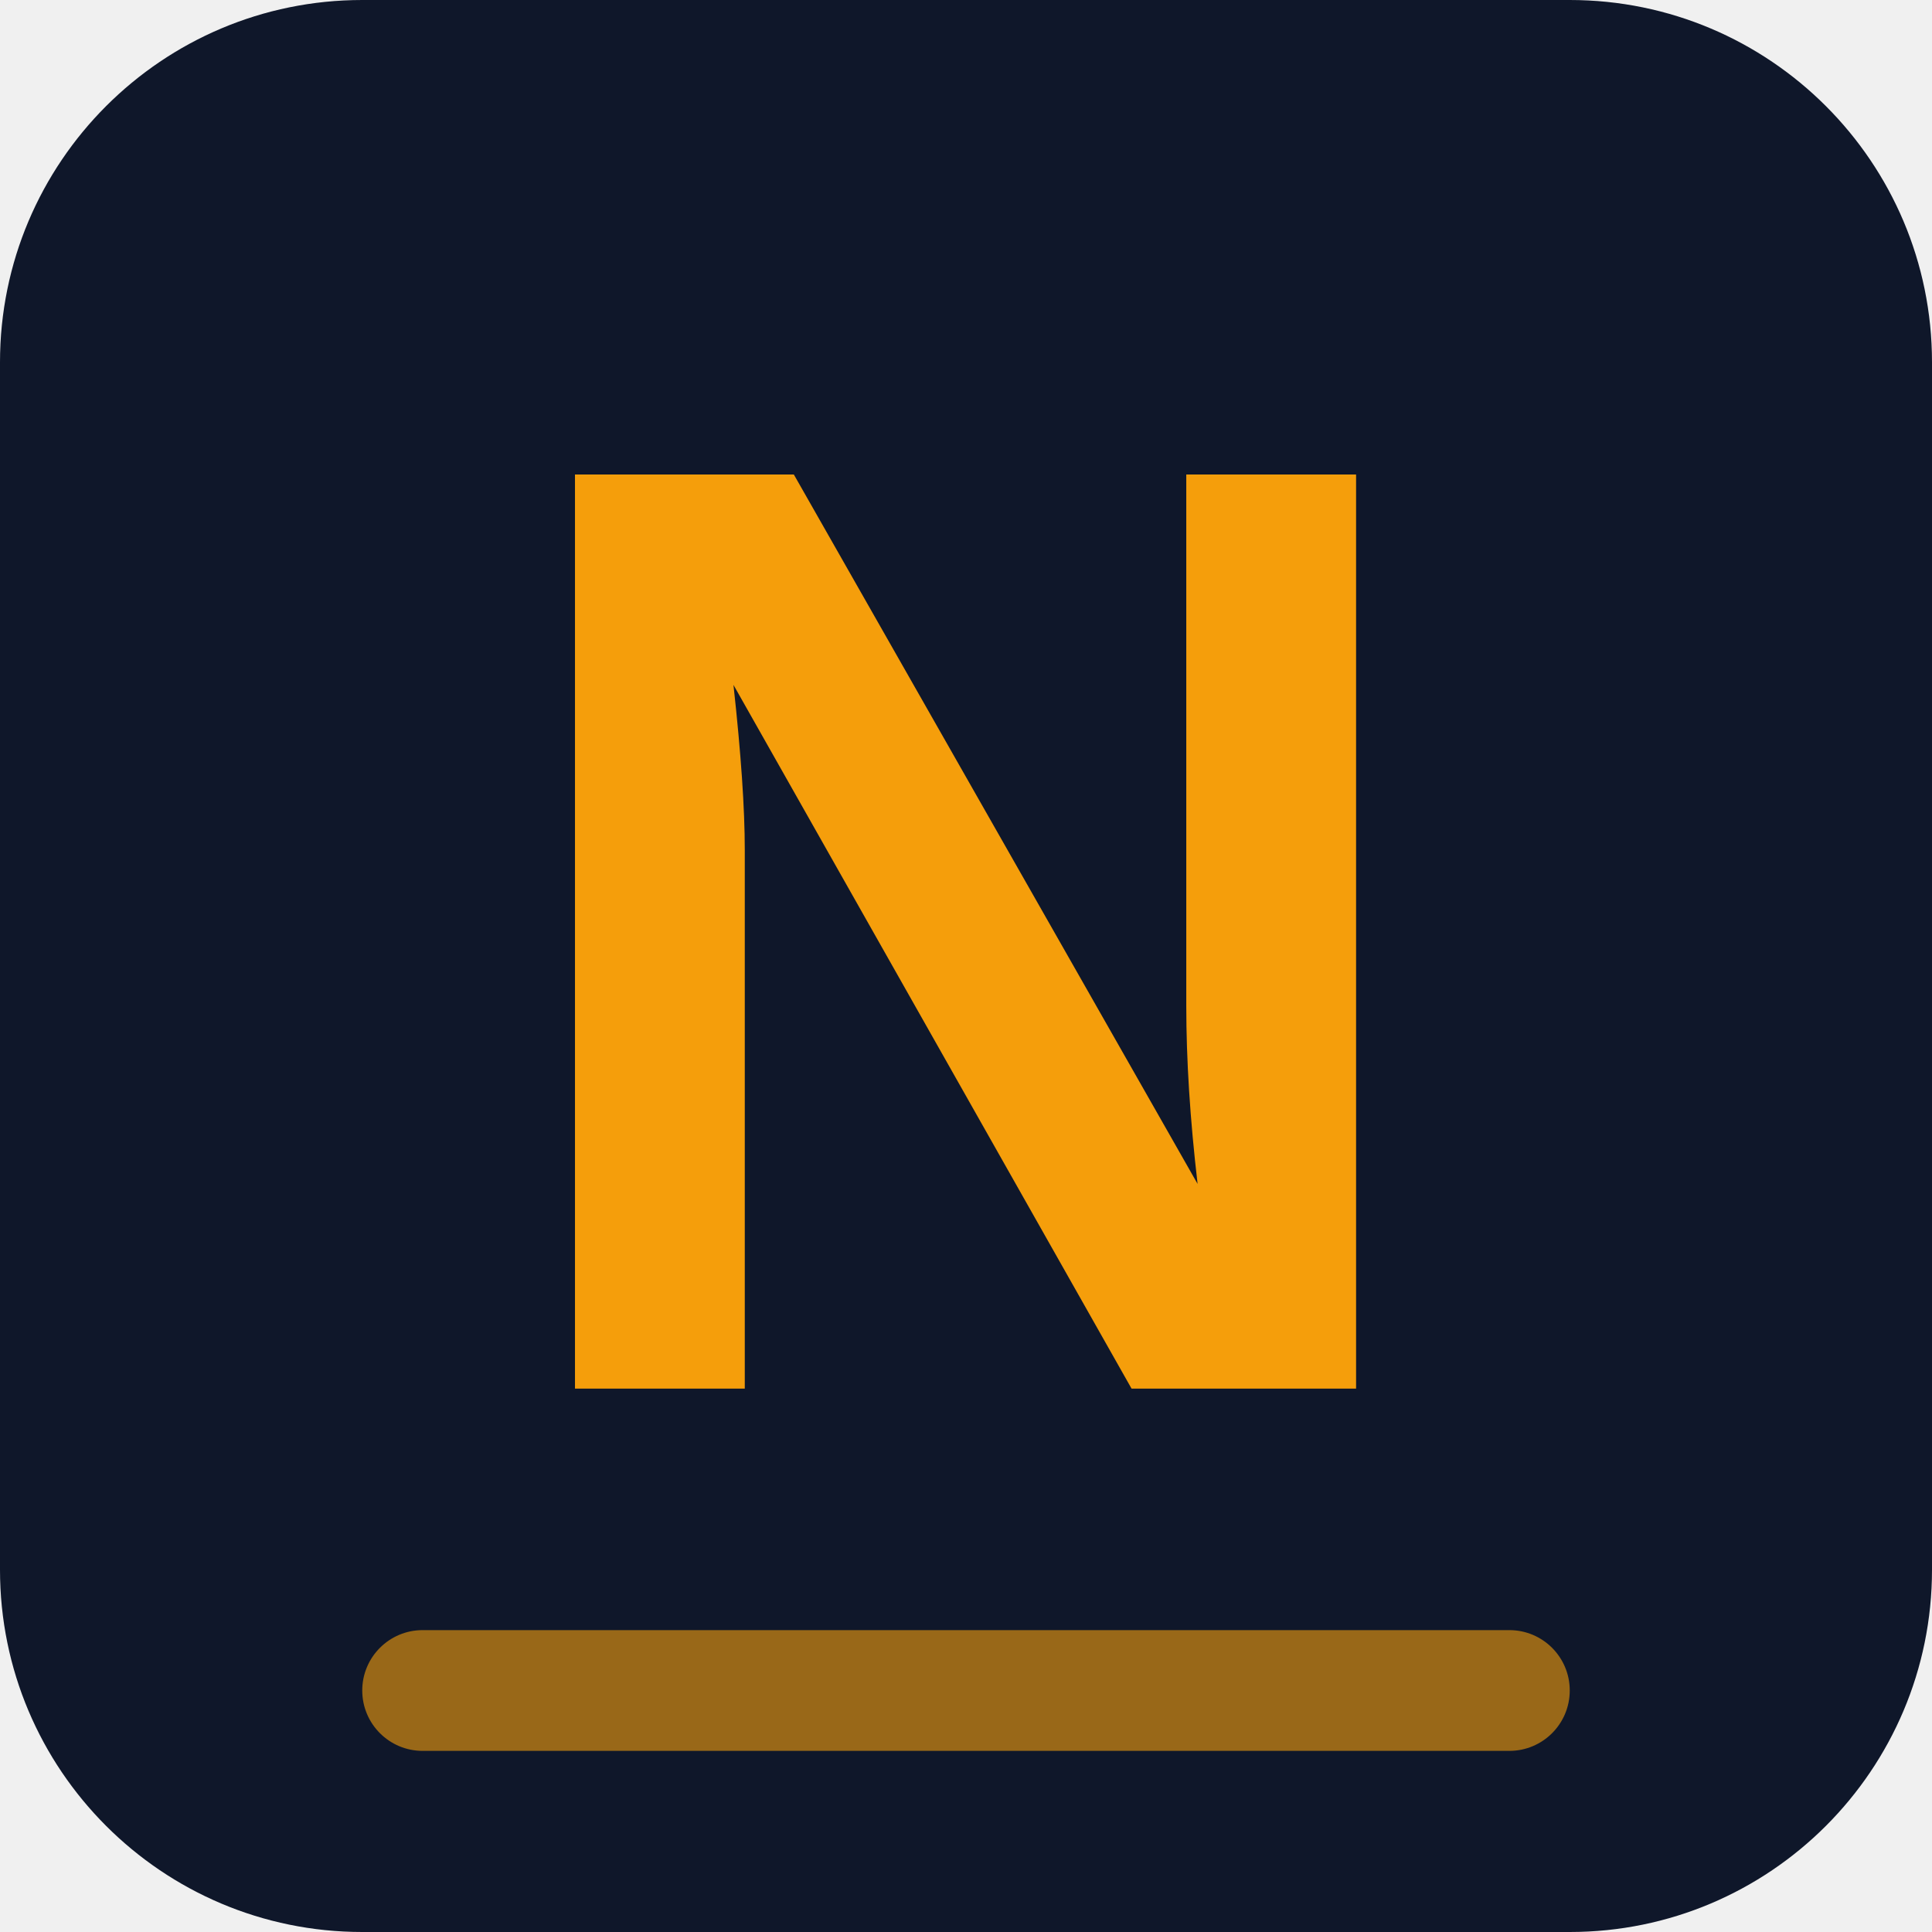
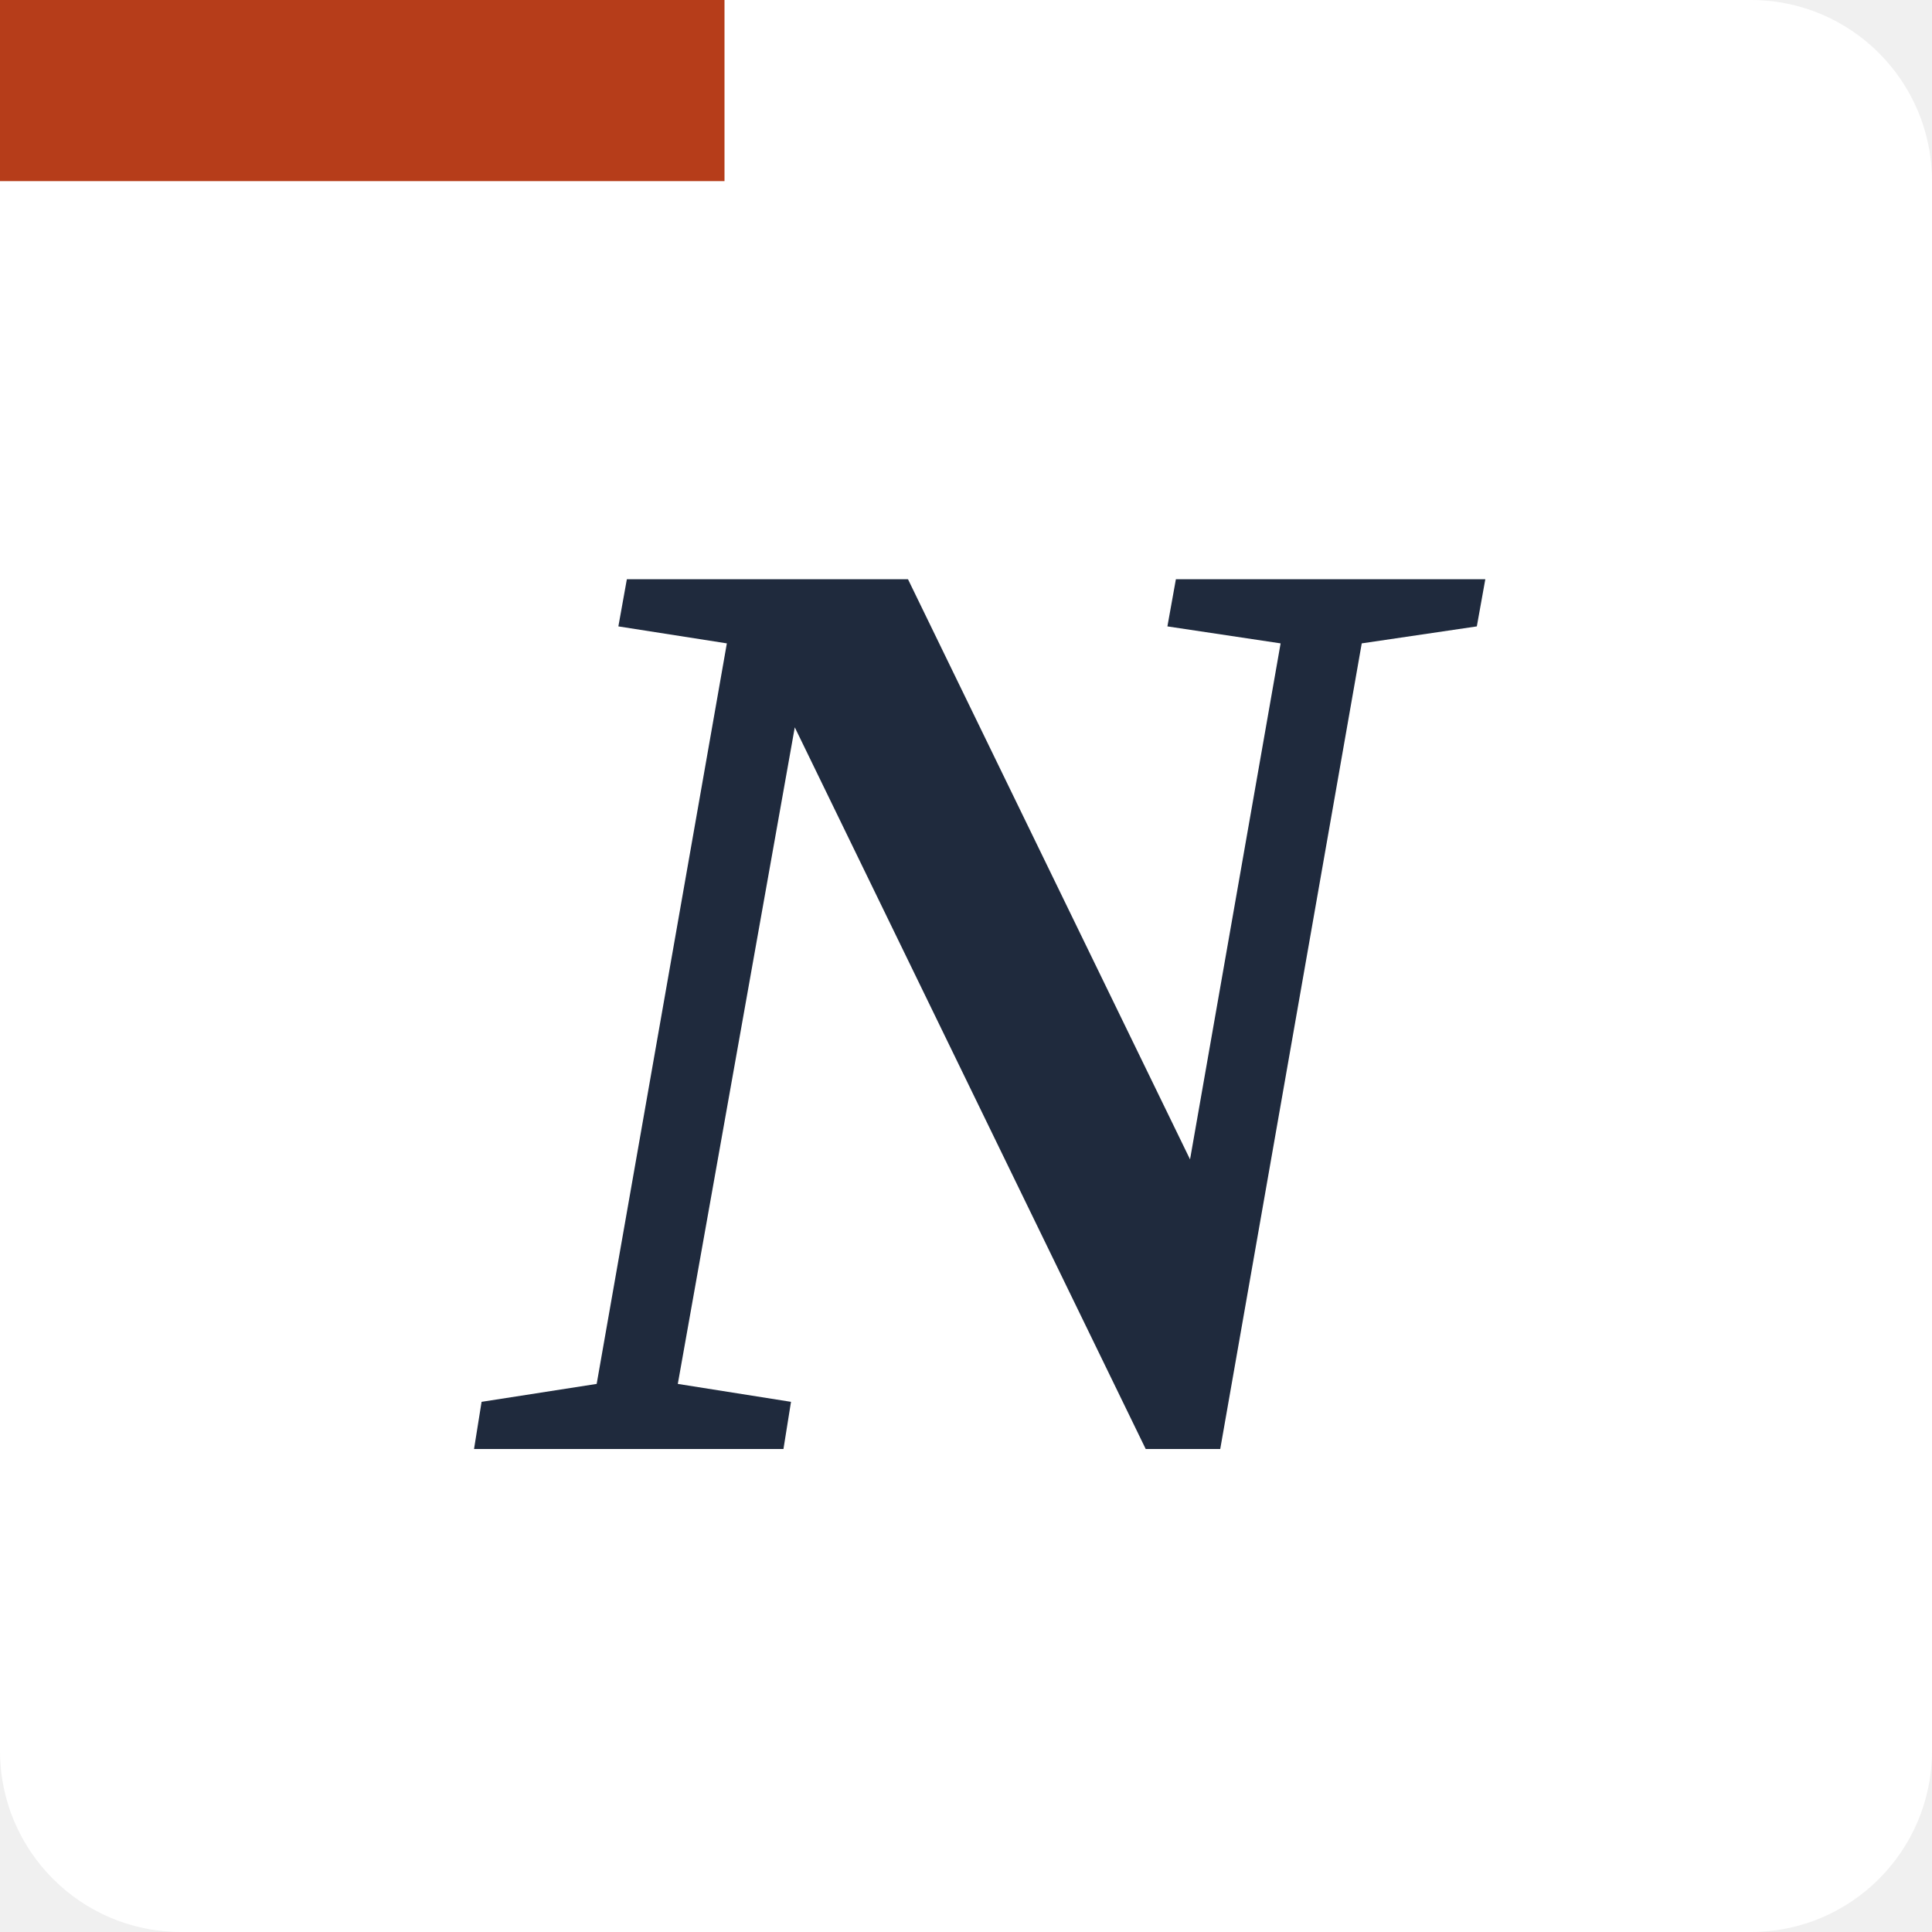
<svg xmlns="http://www.w3.org/2000/svg" viewBox="0 0 32 32">
-   <rect width="32" height="32" rx="6" fill="#0F172A" />
-   <text x="16" y="23" font-family="Arial Black, Arial, sans-serif" font-weight="900" font-size="22" text-anchor="middle" fill="#F59E0B">N</text>
-   <rect x="6" y="27" width="20" height="2" rx="1" fill="#F59E0B" opacity="0.6" />
+   <rect width="32" height="32" rx="3" fill="#ffffff" />
+   <rect x="0" y="0" width="12" height="3" fill="#b63d1a" />
+   <text x="16" y="24" font-family="Georgia, 'Times New Roman', serif" font-style="italic" font-weight="600" font-size="22" text-anchor="middle" fill="#1f2a3d">N</text>
</svg>
